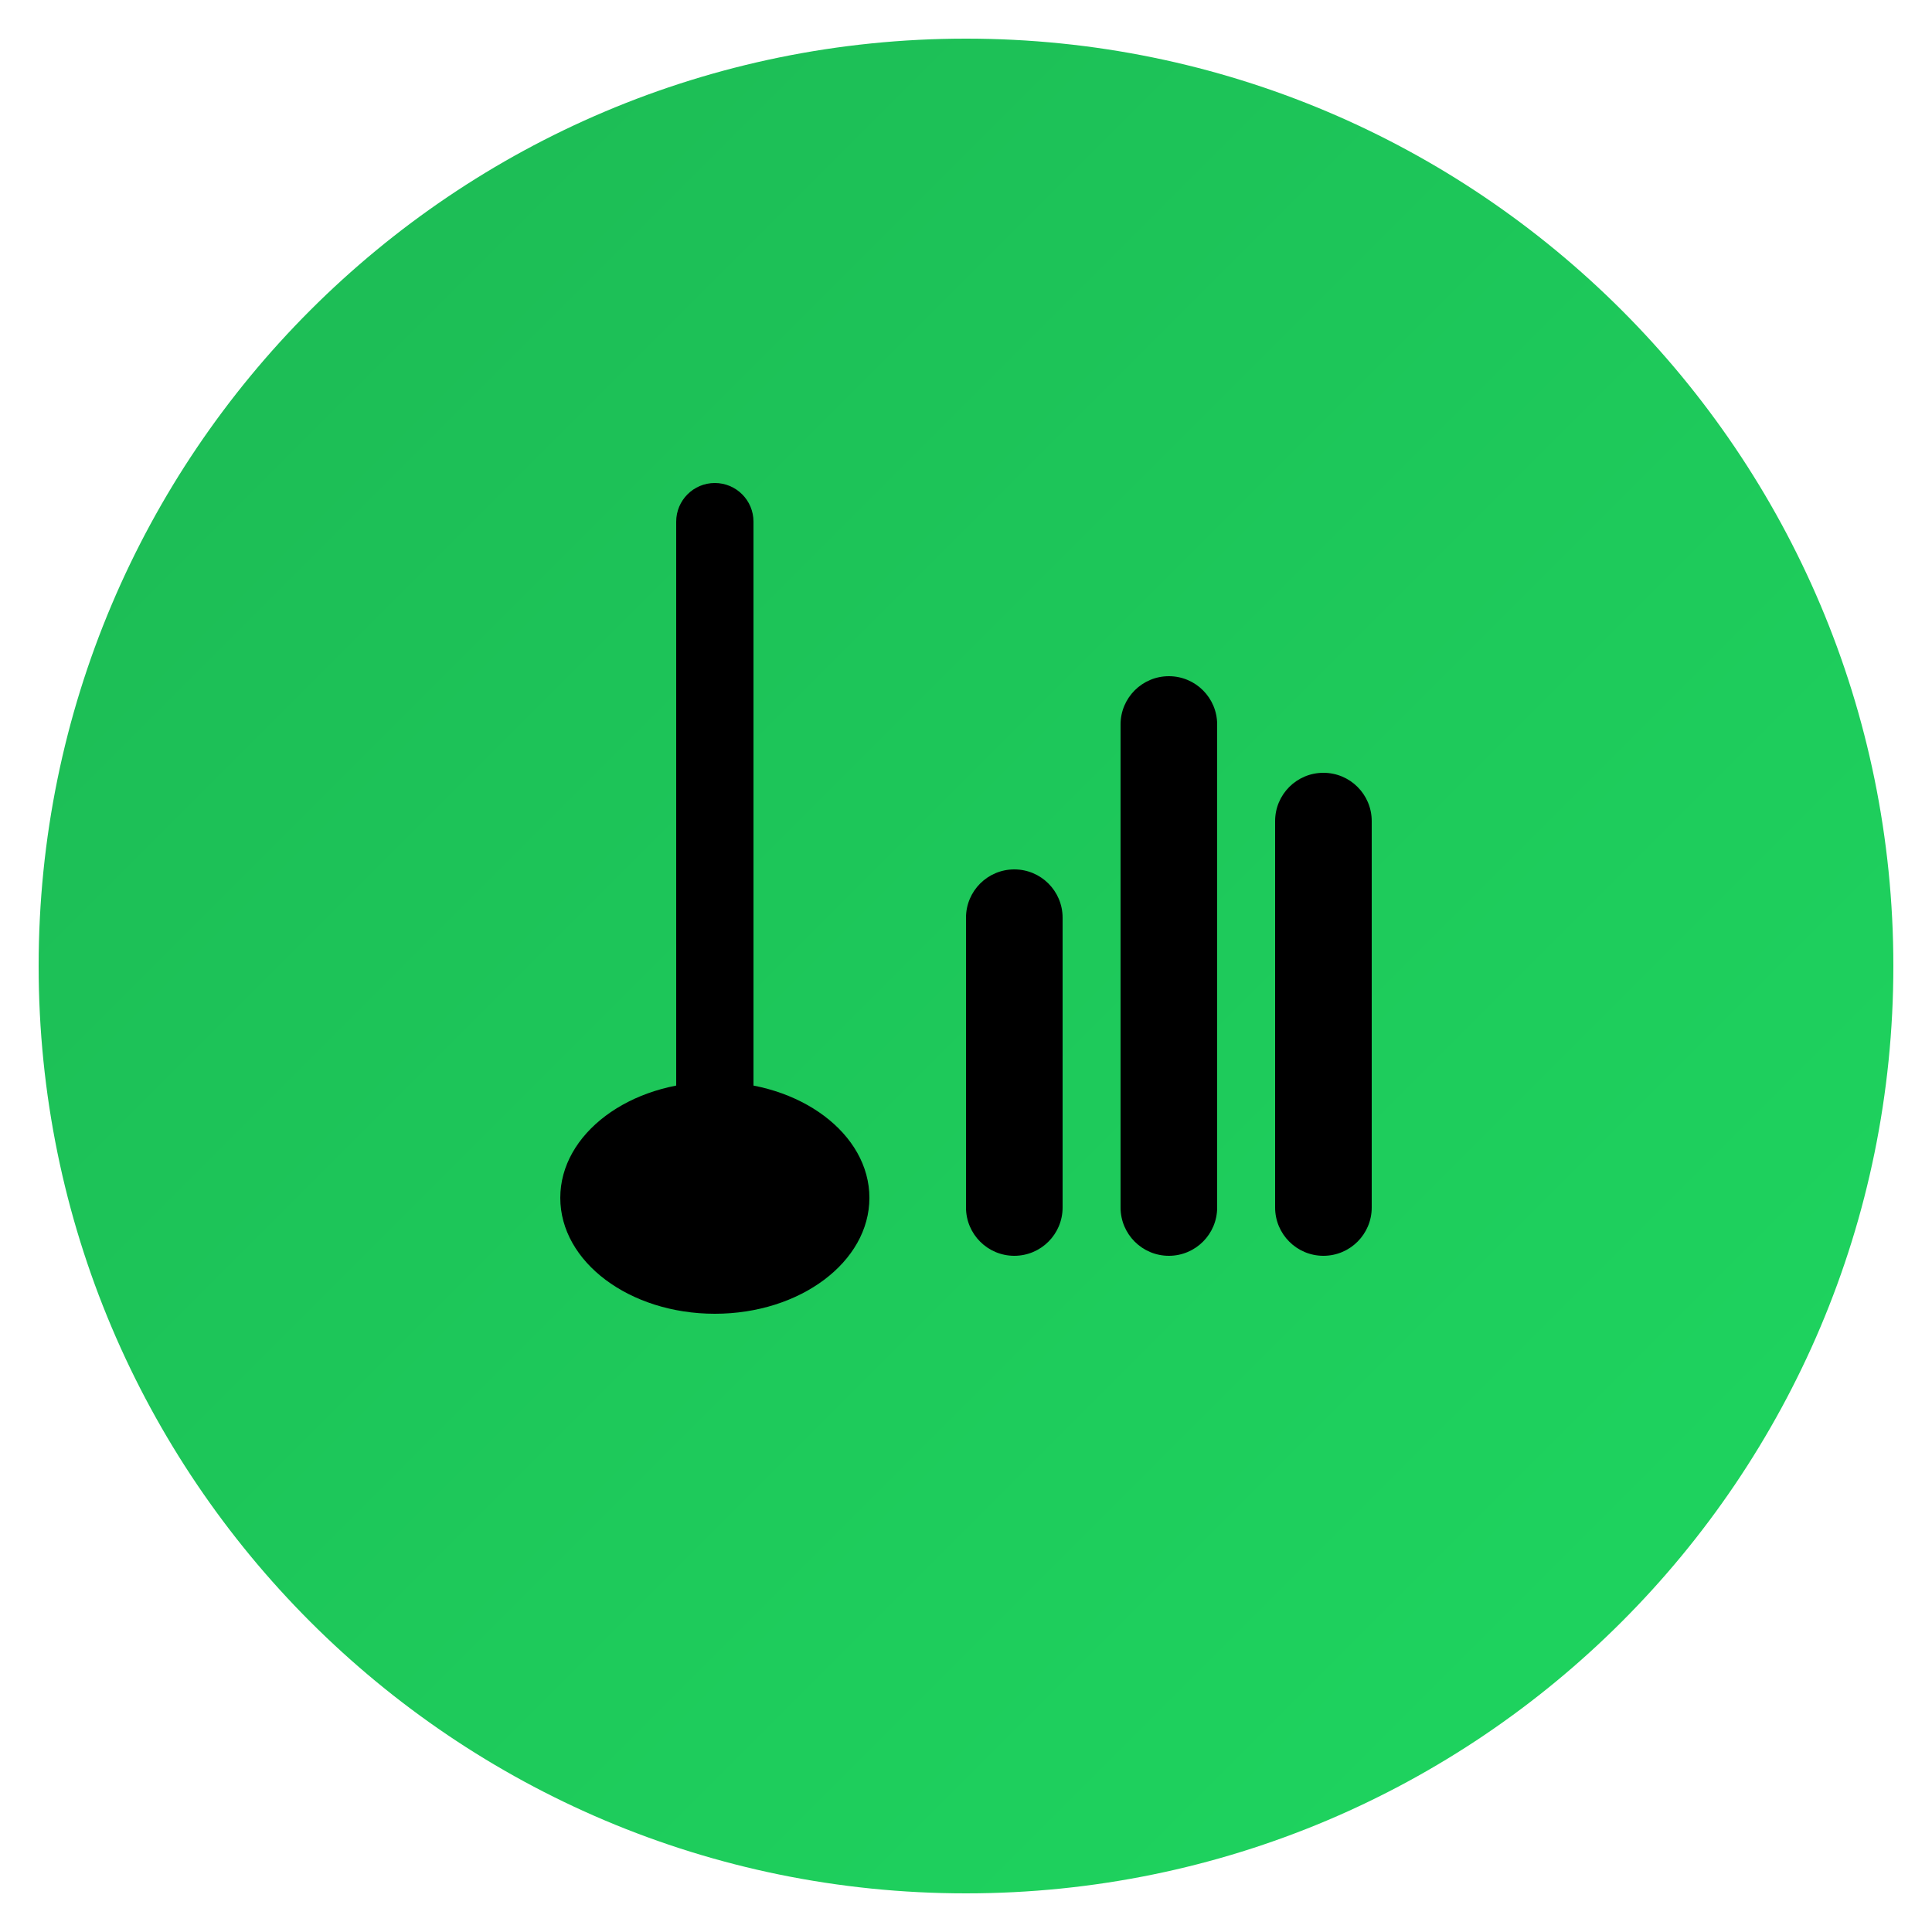
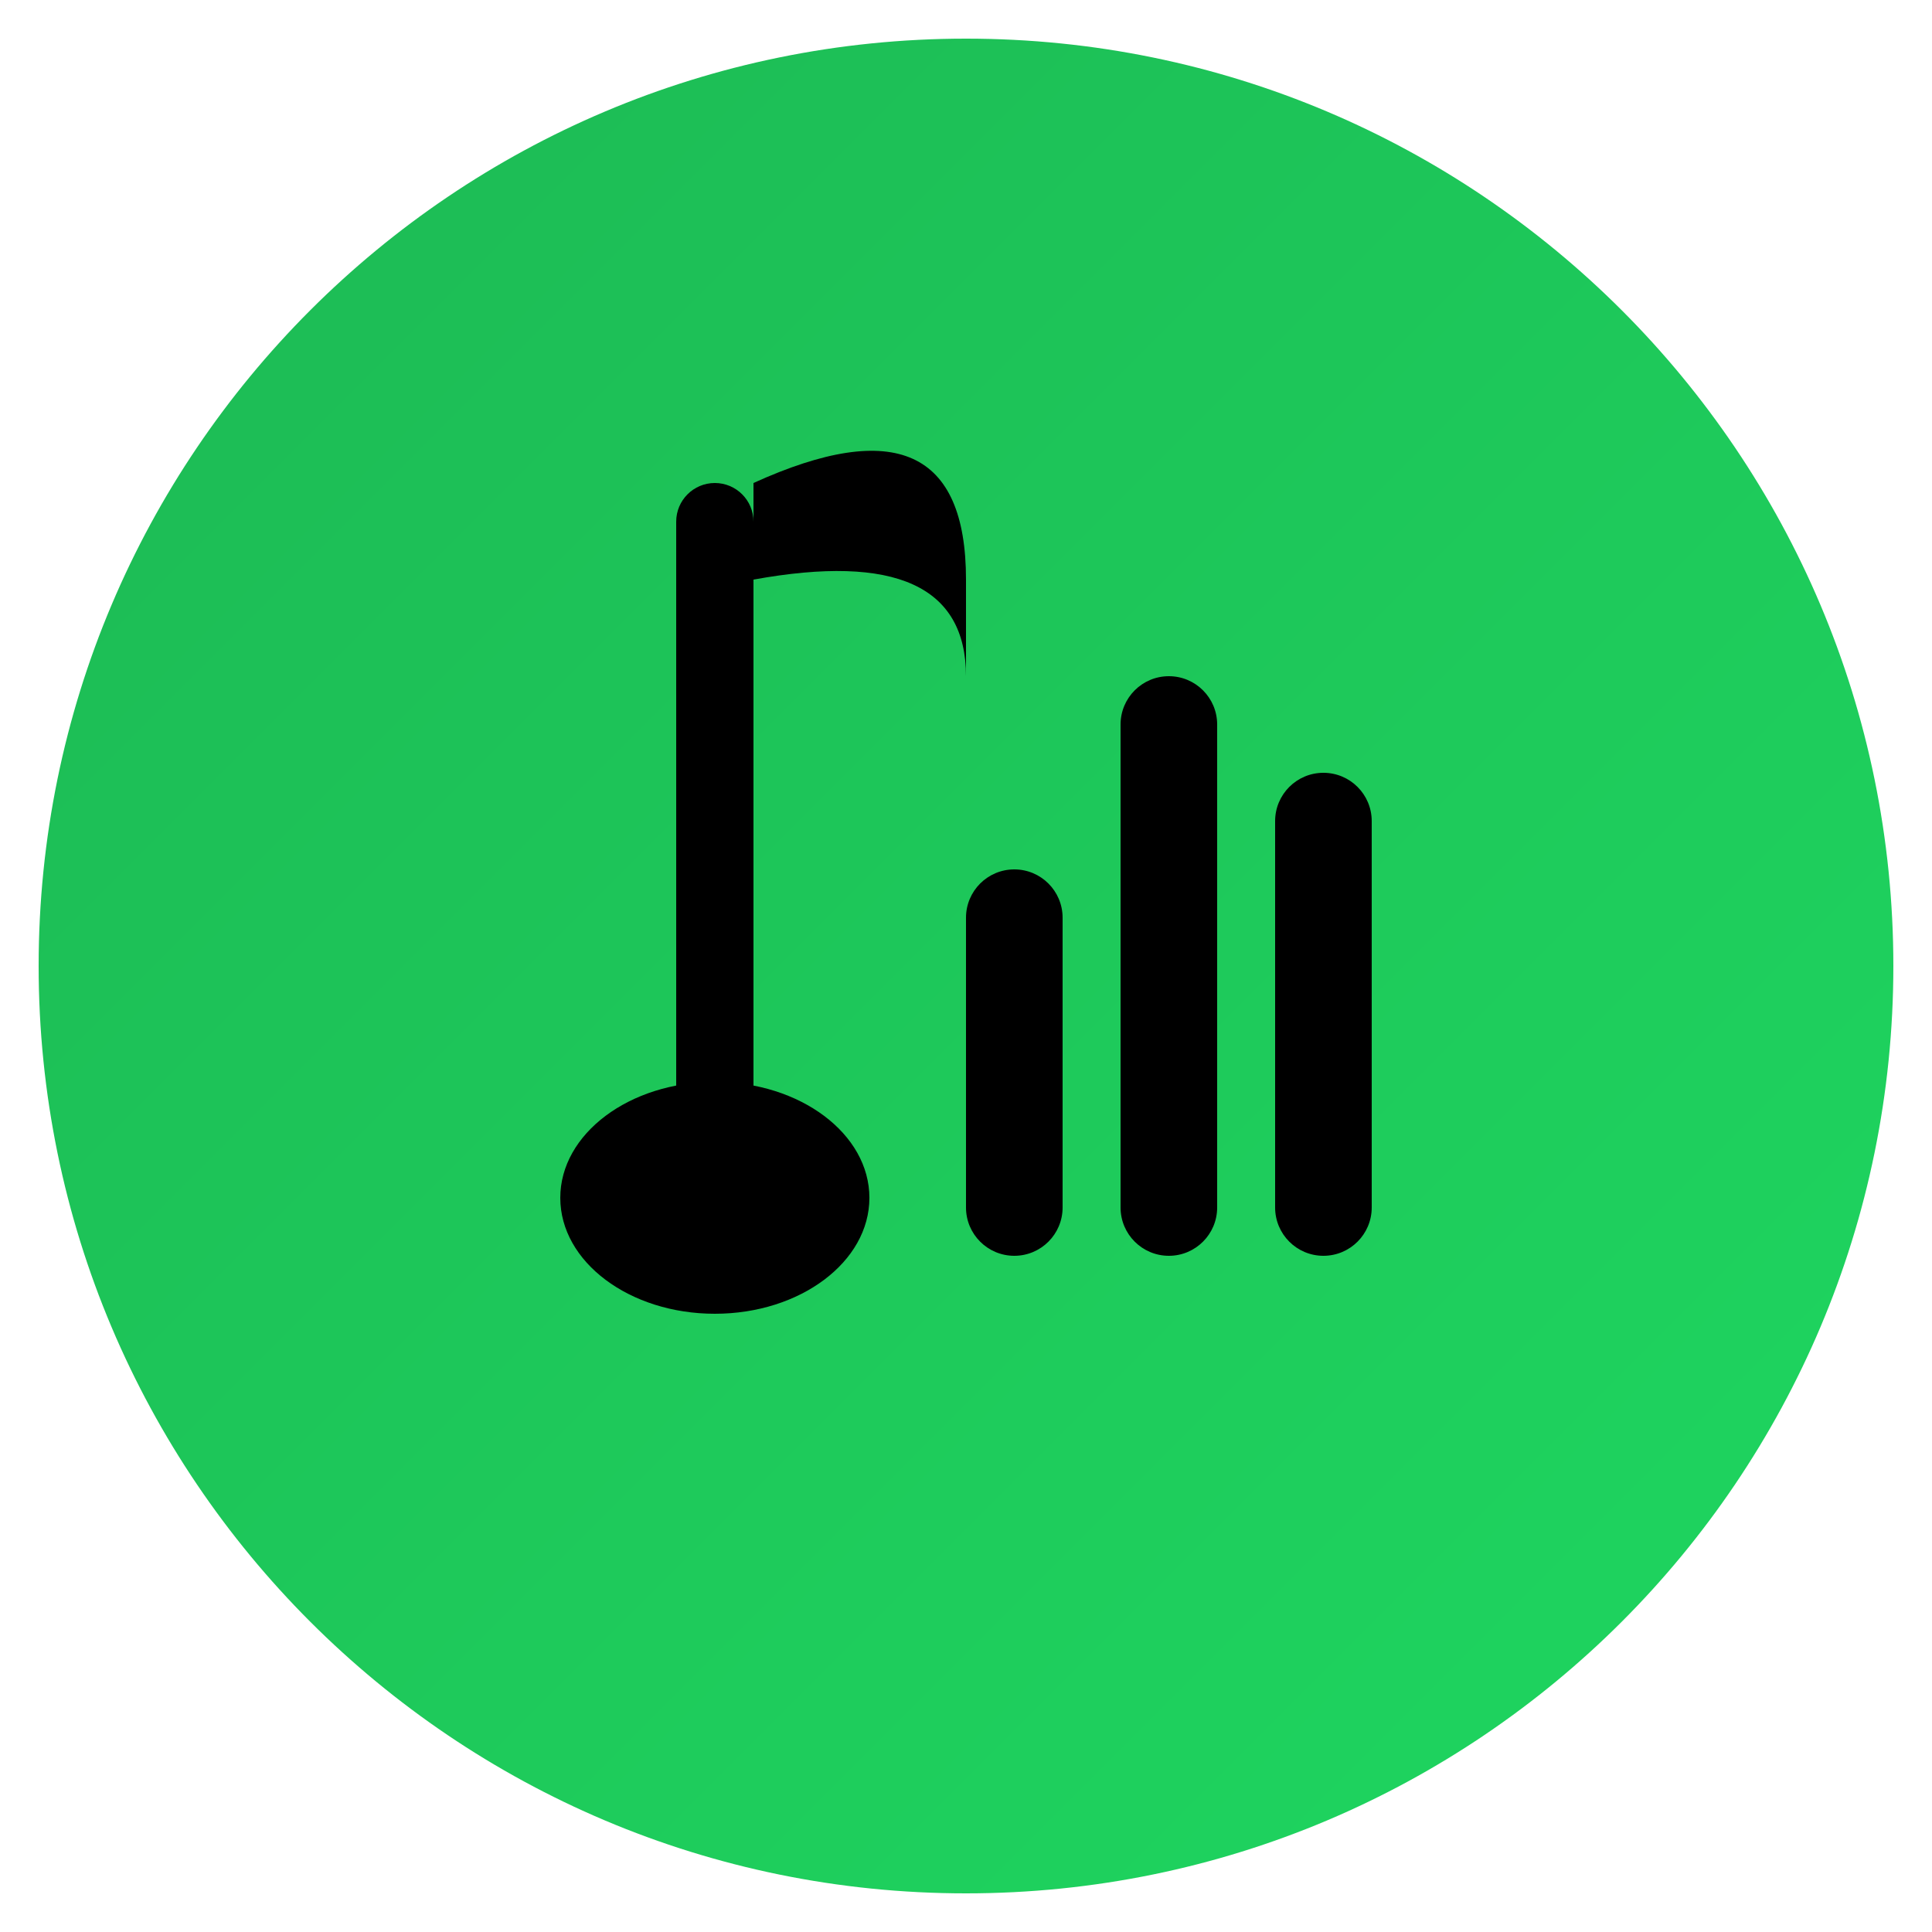
<svg xmlns="http://www.w3.org/2000/svg" viewBox="0 0 100 100">
  <defs>
    <linearGradient id="bg" x1="0%" y1="0%" x2="100%" y2="100%">
      <stop offset="0%" style="stop-color:#1DB954;stop-opacity:1" />
      <stop offset="100%" style="stop-color:#1ed760;stop-opacity:1" />
    </linearGradient>
  </defs>
  <circle cx="50" cy="50" r="48" fill="url(#bg)" />
  <rect x="35" y="25" width="4" height="35" fill="#000000" rx="2" />
+   <path d="M 39 25 Q 50 20, 50 30 L 50 35 Q 50 28, 39 30 Z" fill="#000000" />
  <ellipse cx="37" cy="62" rx="8" ry="6" fill="#000000" />
  <rect x="50" y="45" width="5" height="20" fill="#000000" rx="2.5" />
  <rect x="58" y="35" width="5" height="30" fill="#000000" rx="2.5" />
  <rect x="66" y="40" width="5" height="25" fill="#000000" rx="2.5" />
</svg>
